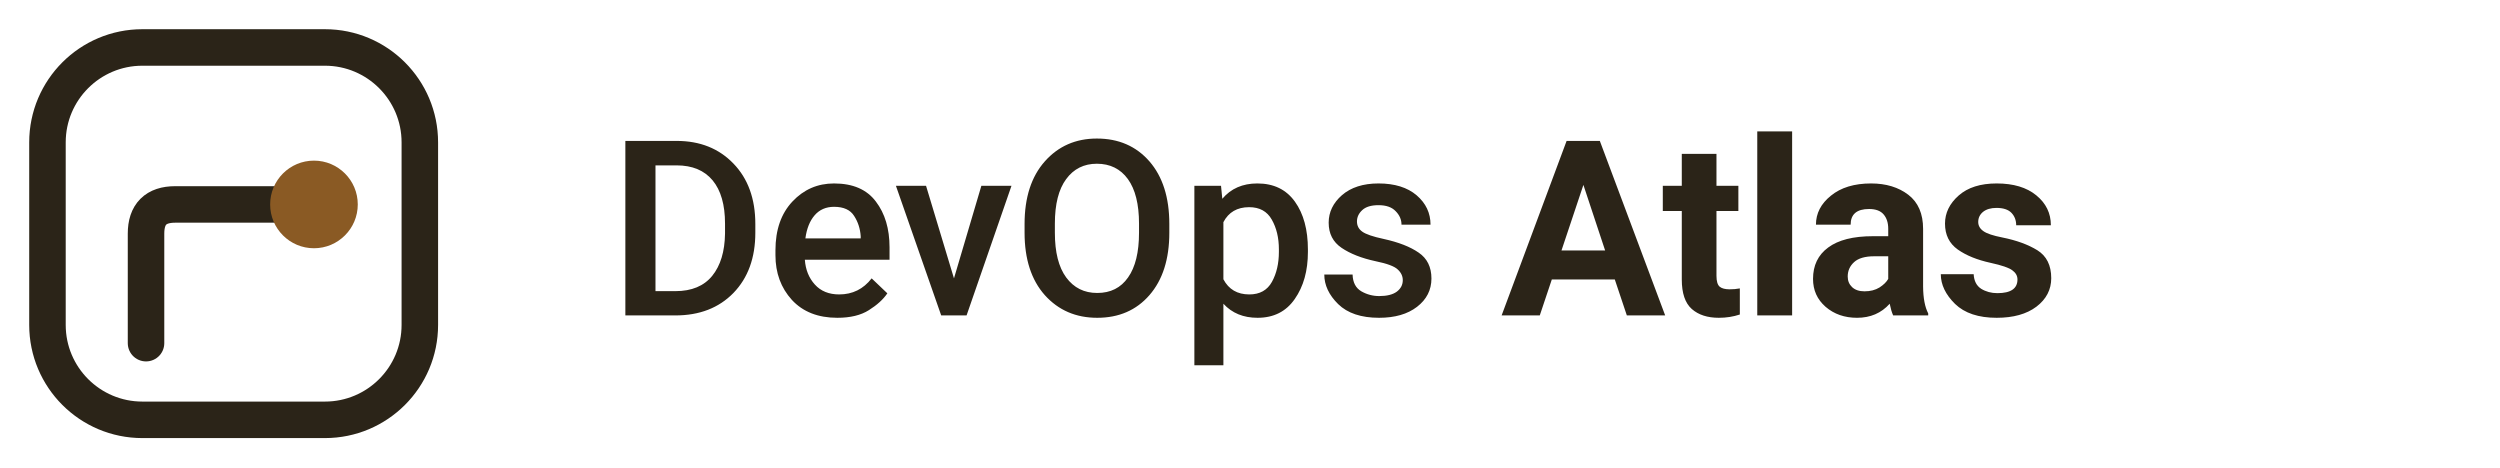
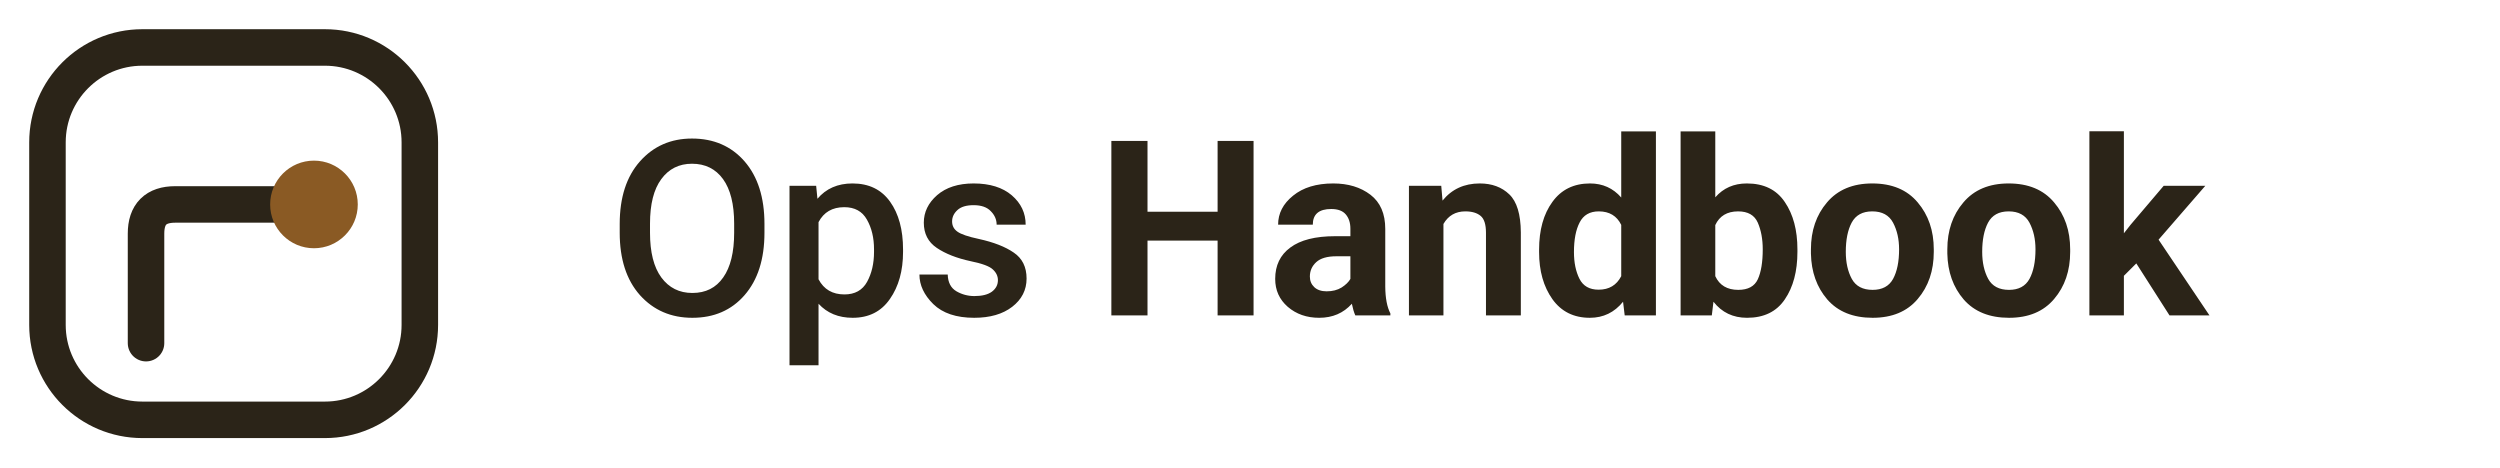
- <svg xmlns="http://www.w3.org/2000/svg" viewBox="0 0 214 40" role="img" aria-label="DevOps Atlas">
+ <svg xmlns="http://www.w3.org/2000/svg" viewBox="0 0 214 40" role="img" aria-label="Ops Handbook">
  <g transform="scale(1.25)">
    <g fill="none" stroke="#2b2418" stroke-width="2.5" stroke-linecap="round" stroke-linejoin="round">
      <rect x="3.25" y="3.25" width="25.5" height="25.5" rx="6.5" />
      <path d="M10 23.5V16Q10 14 12 14H18.75" />
    </g>
    <circle cx="21.5" cy="14" r="3" fill="#8a5a24" />
  </g>
-   <text x="52" y="27" font-family="ui-sans-serif, system-ui, -apple-system, 'Segoe UI', Roboto, 'Helvetica Neue', Arial, sans-serif" font-size="21" font-weight="500" letter-spacing="-0.2" fill="#2b2418">DevOps <tspan font-weight="700">Atlas</tspan>
+   <text x="52" y="27" font-family="ui-sans-serif, system-ui, -apple-system, 'Segoe UI', Roboto, 'Helvetica Neue', Arial, sans-serif" font-size="21" font-weight="500" letter-spacing="-0.2" fill="#2b2418">Ops <tspan font-weight="700">Handbook</tspan>
  </text>
</svg>
